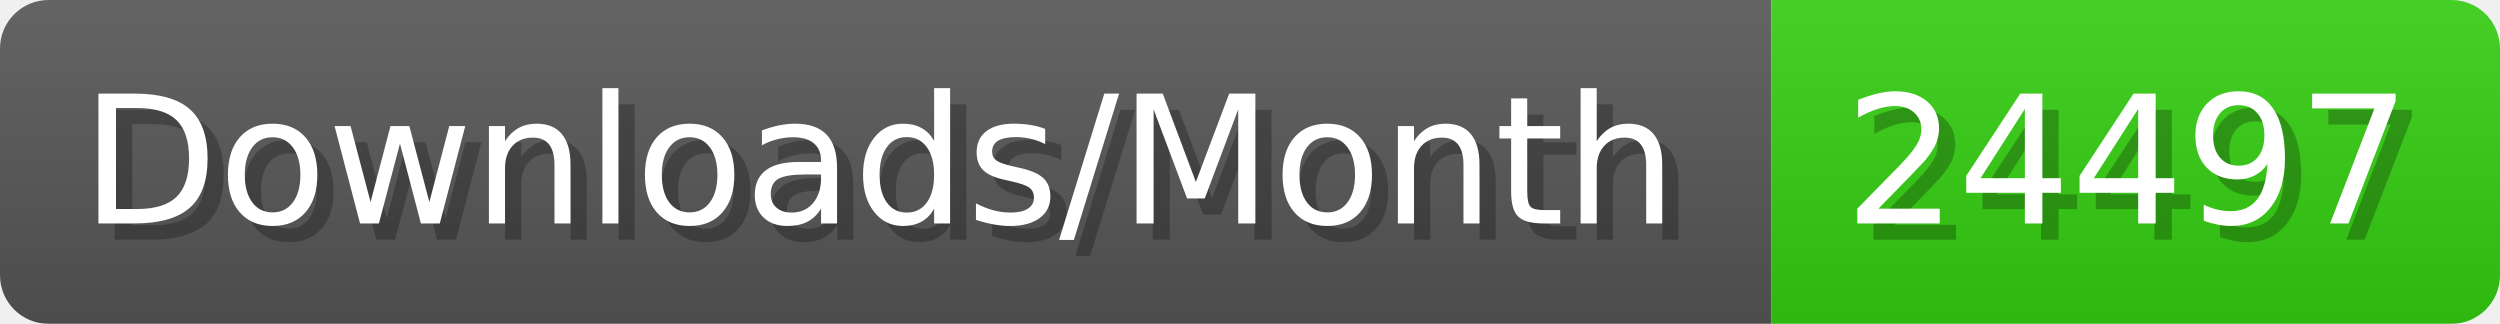
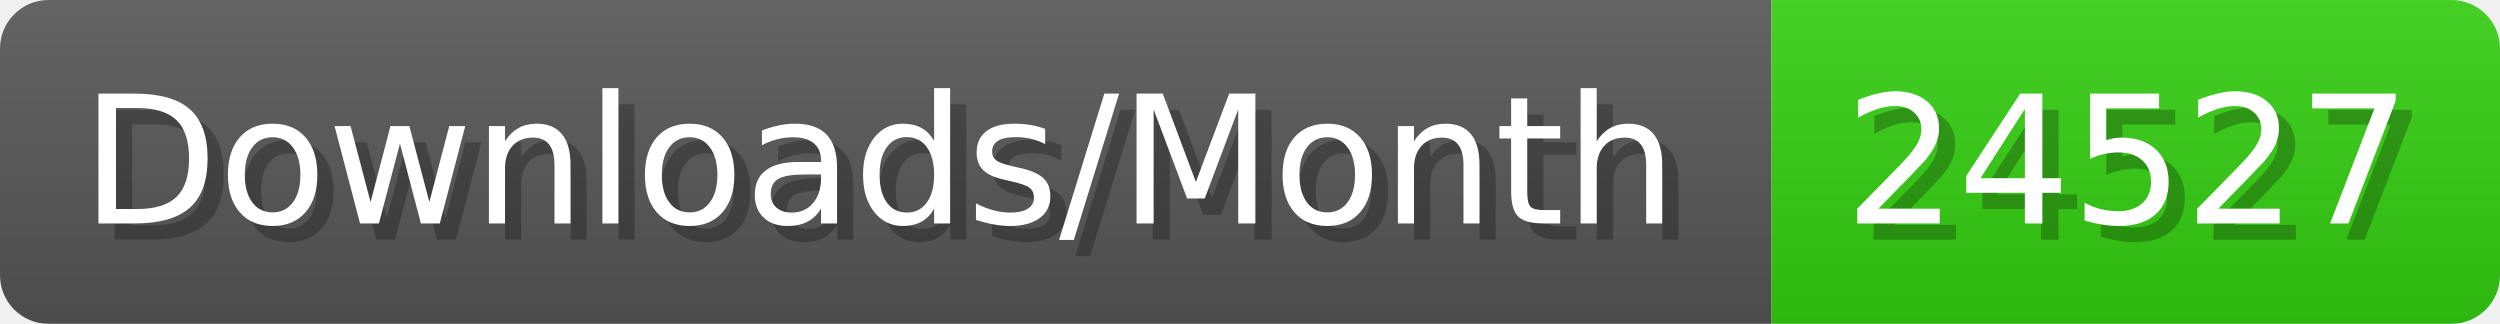
- <svg xmlns="http://www.w3.org/2000/svg" width="154.4" height="20" viewBox="0 0 1544 200" role="img" aria-label="Downloads/Month: 24497">
+ <svg xmlns="http://www.w3.org/2000/svg" width="154.4" height="20" viewBox="0 0 1544 200" role="img" aria-label="Downloads/Month: 24527">
  <linearGradient id="YlXUI" x2="0" y2="100%">
    <stop offset="0" stop-opacity=".1" stop-color="#EEE" />
    <stop offset="1" stop-opacity=".1" />
  </linearGradient>
  <mask id="JHhop">
    <rect width="1544" height="200" rx="30" fill="#FFF" />
  </mask>
  <g mask="url(#JHhop)">
    <rect width="1094" height="200" fill="#555" />
    <rect width="450" height="200" fill="#3C1" x="1094" />
    <rect width="1544" height="200" fill="url(#YlXUI)" />
  </g>
  <g aria-hidden="true" fill="#fff" text-anchor="start" font-family="Verdana,DejaVu Sans,sans-serif" font-size="110">
    <text x="60" y="148" textLength="994" fill="#000" opacity="0.25">Downloads/Month</text>
    <text x="50" y="138" textLength="994">Downloads/Month</text>
-     <text x="1149" y="148" textLength="350" fill="#000" opacity="0.25">24497</text>
-     <text x="1139" y="138" textLength="350">24497</text>
+     <text x="1149" y="148" textLength="350" fill="#000" opacity="0.25">24527</text>
+     <text x="1139" y="138" textLength="350">24527</text>
  </g>
</svg>
